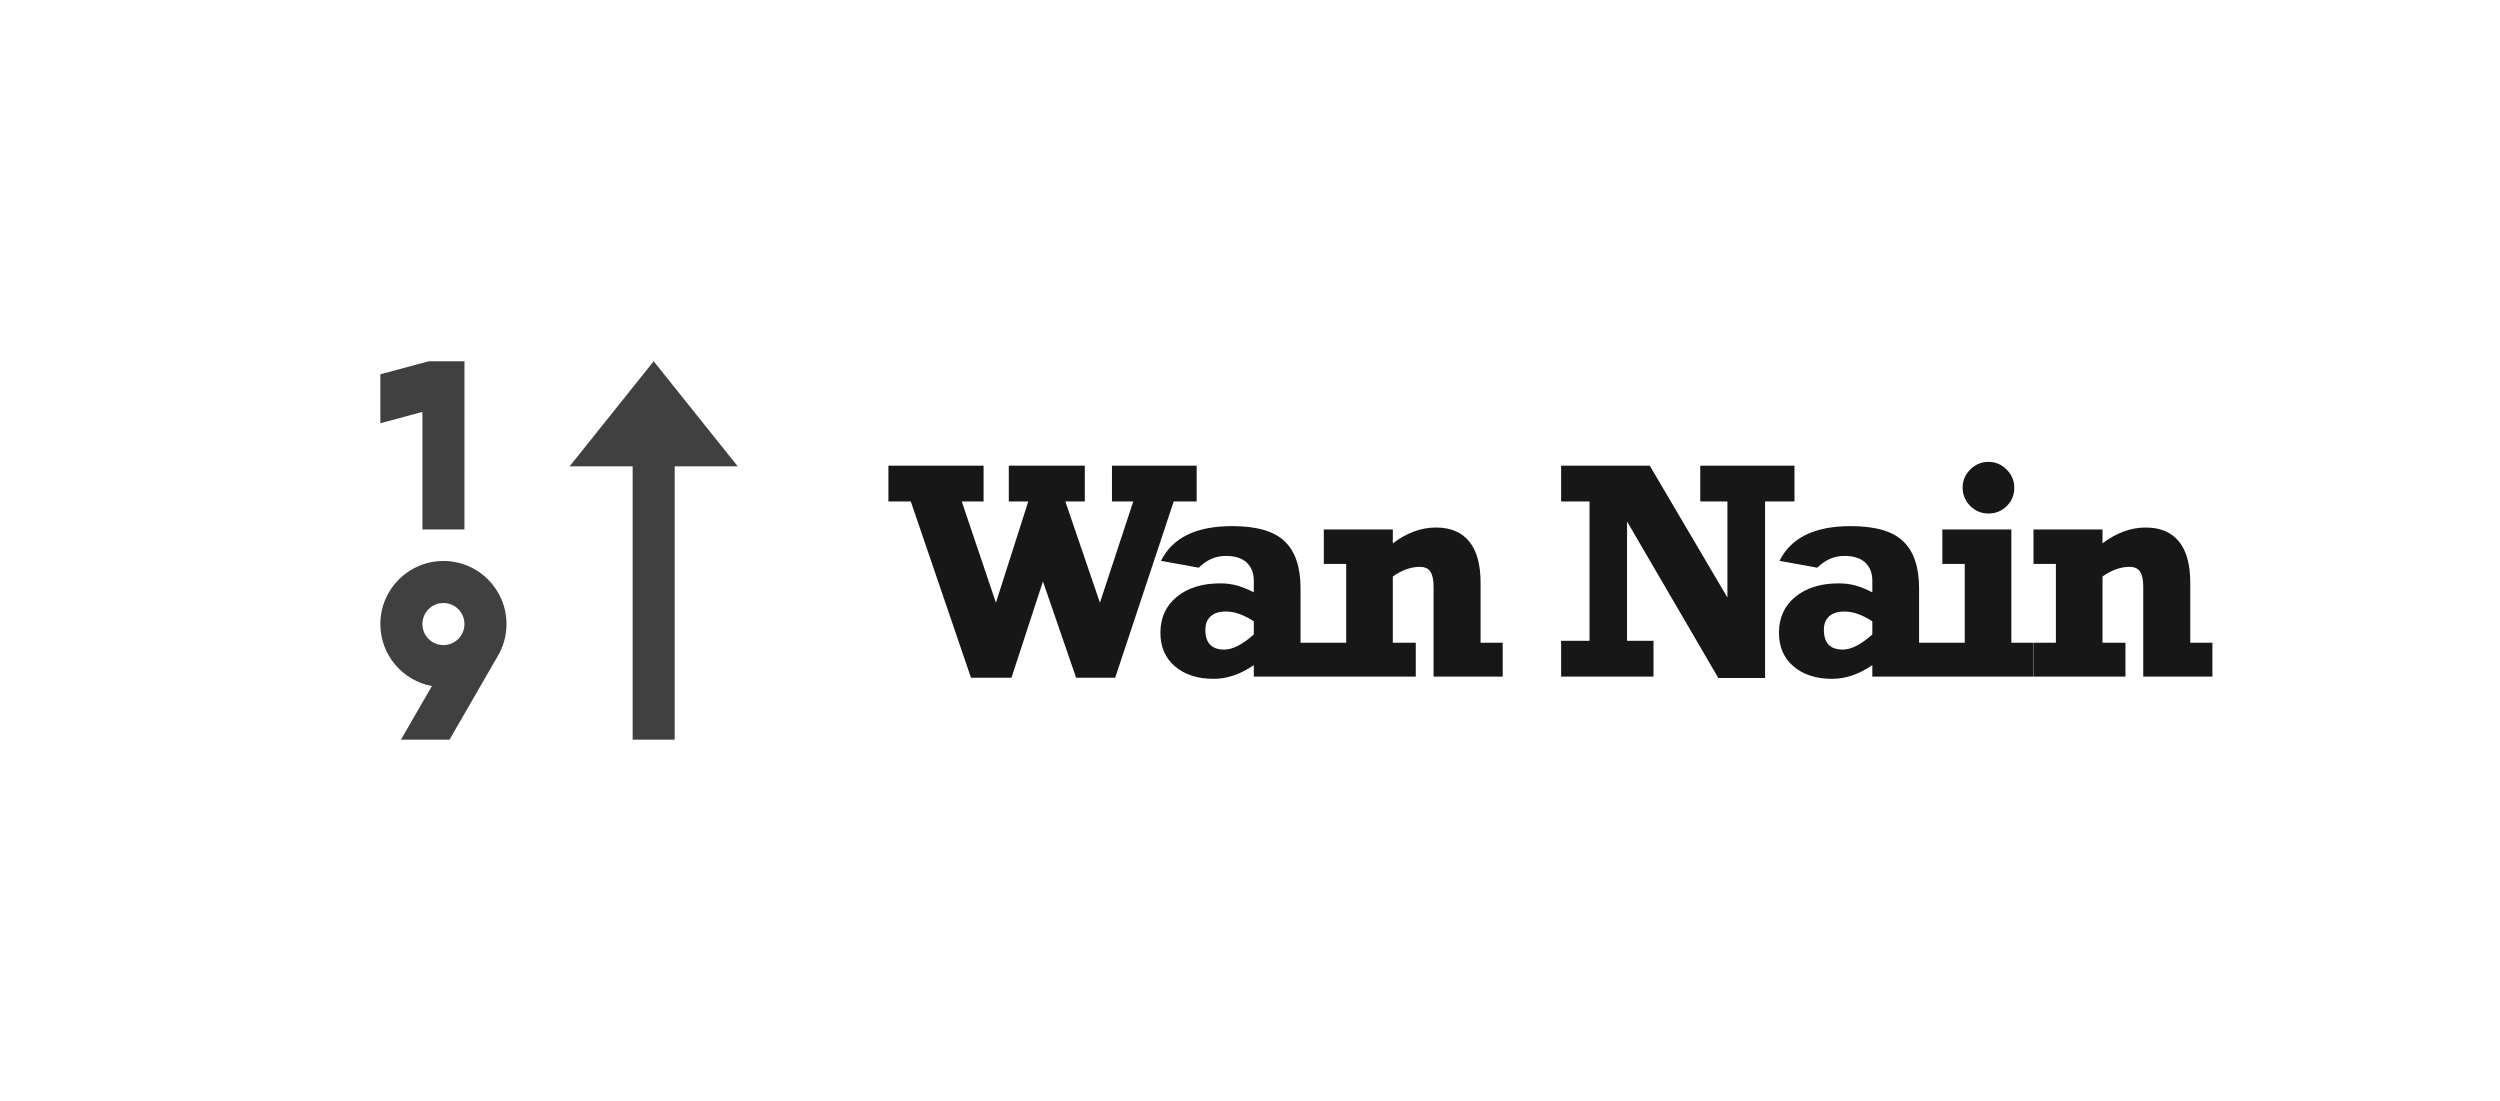
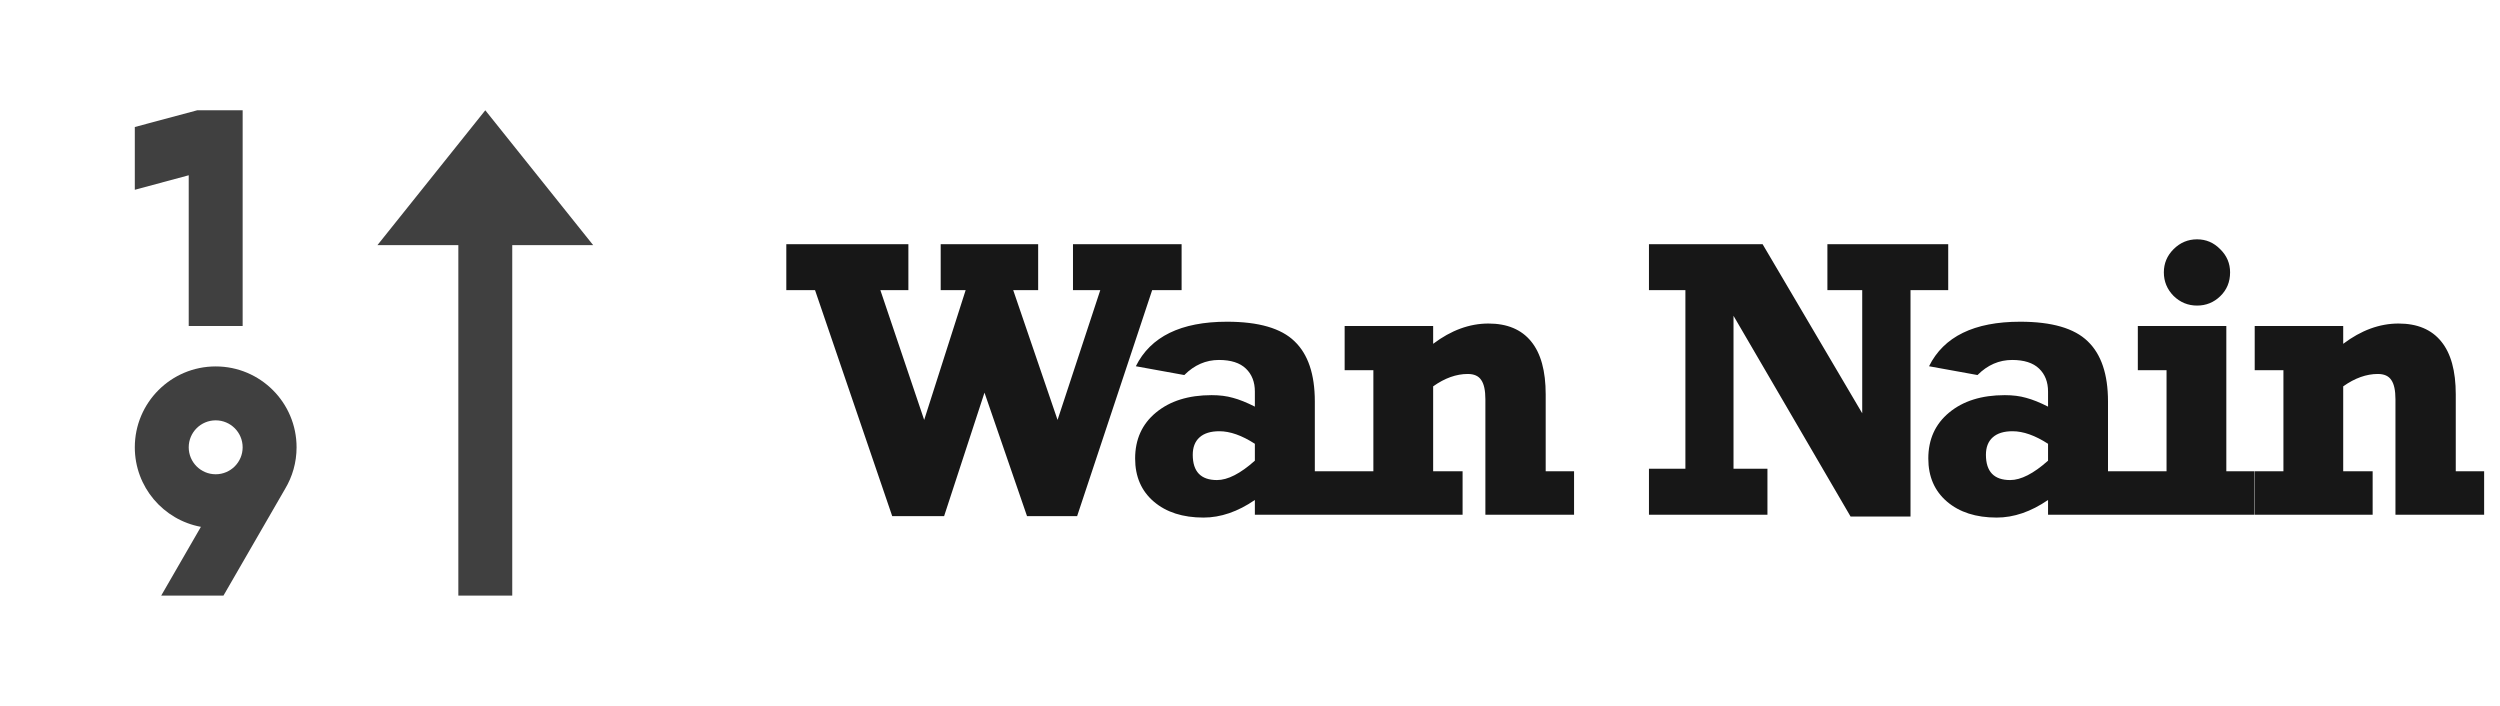
- <svg xmlns="http://www.w3.org/2000/svg" width="218" height="96" viewBox="0 0 218 96" fill="none">
-   <path d="M83.865 43.729L86.844 52.555L89.664 43.729H87.967V40.604H94.595V43.729H92.898L95.914 52.555L98.819 43.729H96.963V40.604H104.349V43.729H102.347L97.244 59.098H93.838L90.945 50.699L88.199 59.098H84.671L79.422 43.729H77.469V40.604H85.769V43.729H83.865ZM113.408 51.297V56.046H115.483V59H109.331V57.999C108.167 58.797 107.003 59.195 105.839 59.195C104.431 59.195 103.304 58.833 102.458 58.109C101.612 57.385 101.188 56.408 101.188 55.179C101.188 53.877 101.66 52.835 102.604 52.054C103.557 51.265 104.818 50.87 106.389 50.87C106.934 50.87 107.418 50.931 107.841 51.053C108.273 51.167 108.769 51.367 109.331 51.651V50.626C109.331 49.975 109.127 49.454 108.72 49.063C108.313 48.673 107.703 48.477 106.889 48.477C106.002 48.477 105.217 48.819 104.533 49.503L101.237 48.905C102.238 46.887 104.305 45.877 107.438 45.877C109.587 45.877 111.117 46.321 112.028 47.208C112.948 48.087 113.408 49.45 113.408 51.297ZM106.755 56.644C107.487 56.644 108.346 56.205 109.331 55.326V54.178C108.452 53.609 107.646 53.324 106.914 53.324C106.328 53.324 105.88 53.462 105.571 53.739C105.262 54.016 105.107 54.41 105.107 54.923C105.107 56.07 105.656 56.644 106.755 56.644ZM129.107 50.821V56.046H131.036V59H125.006V51.151C125.006 50.549 124.912 50.113 124.725 49.845C124.546 49.568 124.241 49.43 123.81 49.43C123.028 49.43 122.243 49.71 121.454 50.272V56.046H123.456V59H115.436V56.046H117.389V49.173H115.436V46.17H121.454V47.379C122.674 46.459 123.928 45.999 125.213 45.999C126.491 45.999 127.459 46.406 128.119 47.22C128.778 48.026 129.107 49.226 129.107 50.821ZM150.631 43.729H148.263V40.604H156.479V43.729H153.915V59.122H149.838L141.879 45.475V55.875H144.186V59H136.129V55.875H138.607V43.729H136.129V40.604H143.856L150.631 52.103V43.729ZM167.344 51.297V56.046H169.419V59H163.267V57.999C162.103 58.797 160.94 59.195 159.776 59.195C158.368 59.195 157.241 58.833 156.395 58.109C155.548 57.385 155.125 56.408 155.125 55.179C155.125 53.877 155.597 52.835 156.541 52.054C157.493 51.265 158.755 50.87 160.325 50.87C160.87 50.87 161.355 50.931 161.778 51.053C162.209 51.167 162.706 51.367 163.267 51.651V50.626C163.267 49.975 163.064 49.454 162.657 49.063C162.25 48.673 161.639 48.477 160.826 48.477C159.939 48.477 159.153 48.819 158.47 49.503L155.174 48.905C156.175 46.887 158.242 45.877 161.375 45.877C163.523 45.877 165.053 46.321 165.965 47.208C166.884 48.087 167.344 49.45 167.344 51.297ZM160.691 56.644C161.424 56.644 162.282 56.205 163.267 55.326V54.178C162.388 53.609 161.583 53.324 160.85 53.324C160.264 53.324 159.817 53.462 159.507 53.739C159.198 54.016 159.043 54.41 159.043 54.923C159.043 56.07 159.593 56.644 160.691 56.644ZM175.646 42.52C175.646 43.172 175.423 43.713 174.975 44.144C174.536 44.567 174.011 44.779 173.4 44.779C172.782 44.779 172.249 44.559 171.801 44.12C171.362 43.672 171.142 43.139 171.142 42.52C171.142 41.91 171.362 41.385 171.801 40.946C172.249 40.498 172.782 40.274 173.4 40.274C174.011 40.274 174.536 40.498 174.975 40.946C175.423 41.385 175.646 41.91 175.646 42.52ZM177.294 56.046V59H169.372V56.046H171.325V49.173H169.372V46.17H175.39V56.046H177.294ZM190.992 50.821V56.046H192.921V59H186.891V51.151C186.891 50.549 186.797 50.113 186.61 49.845C186.431 49.568 186.126 49.43 185.694 49.43C184.913 49.43 184.128 49.71 183.338 50.272V56.046H185.34V59H177.32V56.046H179.273V49.173H177.32V46.17H183.338V47.379C184.559 46.459 185.812 45.999 187.098 45.999C188.376 45.999 189.344 46.406 190.003 47.22C190.663 48.026 190.992 49.226 190.992 50.821Z" fill="#171717" />
-   <path d="M40.5 46.167L40.501 31.5H37.407L33.167 32.636V36.906L36.833 35.918V46.167H40.5ZM64.333 40.667L57 31.5L49.667 40.667H55.167V64.5H58.833V40.667H64.333ZM38.667 56.25C37.654 56.25 36.833 55.429 36.833 54.417C36.833 53.404 37.654 52.583 38.667 52.583C39.679 52.583 40.5 53.404 40.5 54.417C40.5 55.429 39.679 56.25 38.667 56.25ZM43.384 57.247C43.881 56.42 44.167 55.452 44.167 54.417C44.167 51.379 41.704 48.917 38.667 48.917C35.629 48.917 33.167 51.379 33.167 54.417C33.167 57.111 35.104 59.353 37.661 59.825L34.962 64.5H39.196L43.384 57.247Z" fill="#404040" />
+ <svg xmlns="http://www.w3.org/2000/svg" width="170" height="48" viewBox="0 0 170 48" fill="none">
+   <path d="M59.865 19.729L62.844 28.555L65.664 19.729H63.967V16.604H70.595V19.729H68.898L71.914 28.555L74.819 19.729H72.963V16.604H80.349V19.729H78.347L73.244 35.098H69.838L66.945 26.699L64.199 35.098H60.671L55.422 19.729H53.469V16.604H61.77V19.729H59.865ZM89.408 27.297V32.046H91.483V35H85.331V33.999C84.167 34.797 83.003 35.195 81.839 35.195C80.431 35.195 79.304 34.833 78.458 34.109C77.612 33.385 77.189 32.408 77.189 31.179C77.189 29.877 77.66 28.835 78.605 28.054C79.557 27.265 80.818 26.87 82.389 26.87C82.934 26.87 83.418 26.931 83.841 27.053C84.273 27.167 84.769 27.366 85.331 27.651V26.626C85.331 25.975 85.127 25.454 84.72 25.064C84.313 24.673 83.703 24.477 82.889 24.477C82.002 24.477 81.217 24.819 80.533 25.503L77.237 24.905C78.238 22.887 80.305 21.877 83.439 21.877C85.587 21.877 87.117 22.321 88.028 23.208C88.948 24.087 89.408 25.45 89.408 27.297ZM82.755 32.644C83.487 32.644 84.346 32.205 85.331 31.326V30.178C84.452 29.609 83.646 29.324 82.914 29.324C82.328 29.324 81.88 29.462 81.571 29.739C81.262 30.015 81.107 30.41 81.107 30.923C81.107 32.07 81.656 32.644 82.755 32.644ZM105.107 26.821V32.046H107.036V35H101.006V27.151C101.006 26.549 100.912 26.113 100.725 25.845C100.546 25.568 100.241 25.43 99.81 25.43C99.028 25.43 98.243 25.71 97.454 26.272V32.046H99.456V35H91.436V32.046H93.389V25.173H91.436V22.17H97.454V23.379C98.674 22.459 99.928 22 101.213 22C102.491 22 103.459 22.406 104.119 23.22C104.778 24.026 105.107 25.226 105.107 26.821ZM126.631 19.729H124.263V16.604H132.479V19.729H129.915V35.122H125.838L117.879 21.475V31.875H120.186V35H112.129V31.875H114.607V19.729H112.129V16.604H119.856L126.631 28.103V19.729ZM143.344 27.297V32.046H145.419V35H139.267V33.999C138.103 34.797 136.94 35.195 135.776 35.195C134.368 35.195 133.241 34.833 132.395 34.109C131.548 33.385 131.125 32.408 131.125 31.179C131.125 29.877 131.597 28.835 132.541 28.054C133.493 27.265 134.755 26.87 136.325 26.87C136.87 26.87 137.355 26.931 137.778 27.053C138.209 27.167 138.706 27.366 139.267 27.651V26.626C139.267 25.975 139.064 25.454 138.657 25.064C138.25 24.673 137.639 24.477 136.826 24.477C135.939 24.477 135.153 24.819 134.47 25.503L131.174 24.905C132.175 22.887 134.242 21.877 137.375 21.877C139.523 21.877 141.053 22.321 141.965 23.208C142.884 24.087 143.344 25.45 143.344 27.297ZM136.691 32.644C137.424 32.644 138.282 32.205 139.267 31.326V30.178C138.388 29.609 137.583 29.324 136.85 29.324C136.264 29.324 135.817 29.462 135.507 29.739C135.198 30.015 135.043 30.41 135.043 30.923C135.043 32.07 135.593 32.644 136.691 32.644ZM151.646 18.52C151.646 19.172 151.423 19.713 150.975 20.144C150.536 20.567 150.011 20.779 149.4 20.779C148.782 20.779 148.249 20.559 147.801 20.12C147.362 19.672 147.142 19.139 147.142 18.52C147.142 17.91 147.362 17.385 147.801 16.946C148.249 16.498 148.782 16.274 149.4 16.274C150.011 16.274 150.536 16.498 150.975 16.946C151.423 17.385 151.646 17.91 151.646 18.52ZM153.294 32.046V35H145.372V32.046H147.325V25.173H145.372V22.17H151.39V32.046H153.294ZM166.992 26.821V32.046H168.921V35H162.891V27.151C162.891 26.549 162.797 26.113 162.61 25.845C162.431 25.568 162.126 25.43 161.694 25.43C160.913 25.43 160.128 25.71 159.338 26.272V32.046H161.34V35H153.32V32.046H155.273V25.173H153.32V22.17H159.338V23.379C160.559 22.459 161.812 22 163.098 22C164.376 22 165.344 22.406 166.003 23.22C166.663 24.026 166.992 25.226 166.992 26.821Z" fill="#171717" />
+   <path d="M16.5 22.167L16.501 7.5H13.407L9.167 8.636V12.906L12.833 11.918V22.167H16.5ZM40.333 16.667L33 7.5L25.667 16.667H31.167V40.5H34.833V16.667H40.333ZM14.667 32.25C13.654 32.25 12.833 31.429 12.833 30.417C12.833 29.404 13.654 28.583 14.667 28.583C15.679 28.583 16.5 29.404 16.5 30.417C16.5 31.429 15.679 32.25 14.667 32.25ZM19.384 33.247C19.881 32.42 20.167 31.452 20.167 30.417C20.167 27.379 17.704 24.917 14.667 24.917C11.629 24.917 9.167 27.379 9.167 30.417C9.167 33.111 11.104 35.353 13.661 35.825L10.962 40.5H15.196L19.384 33.247Z" fill="#404040" />
</svg>
